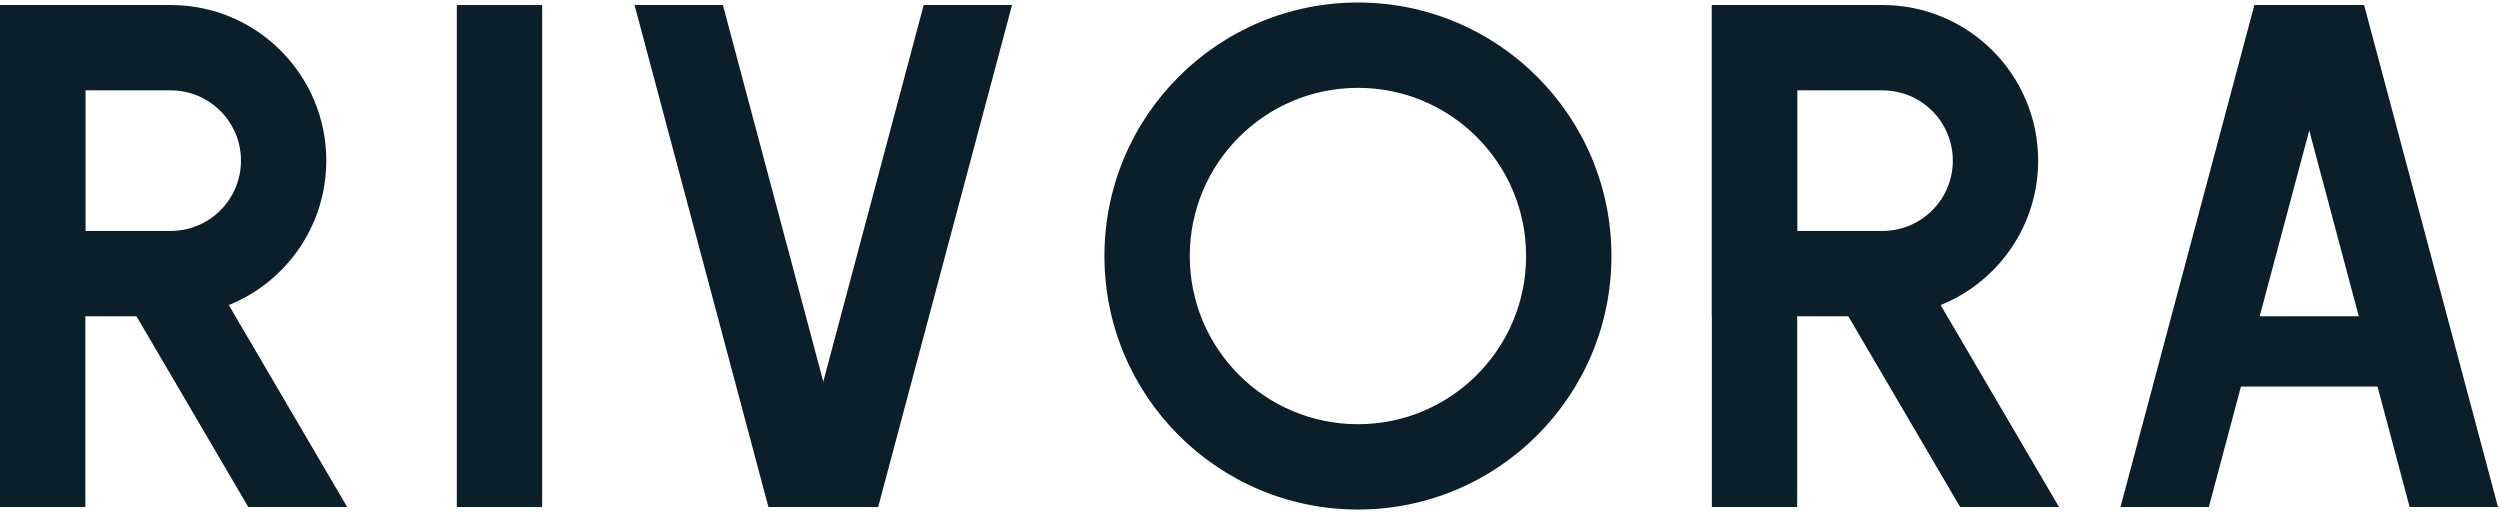
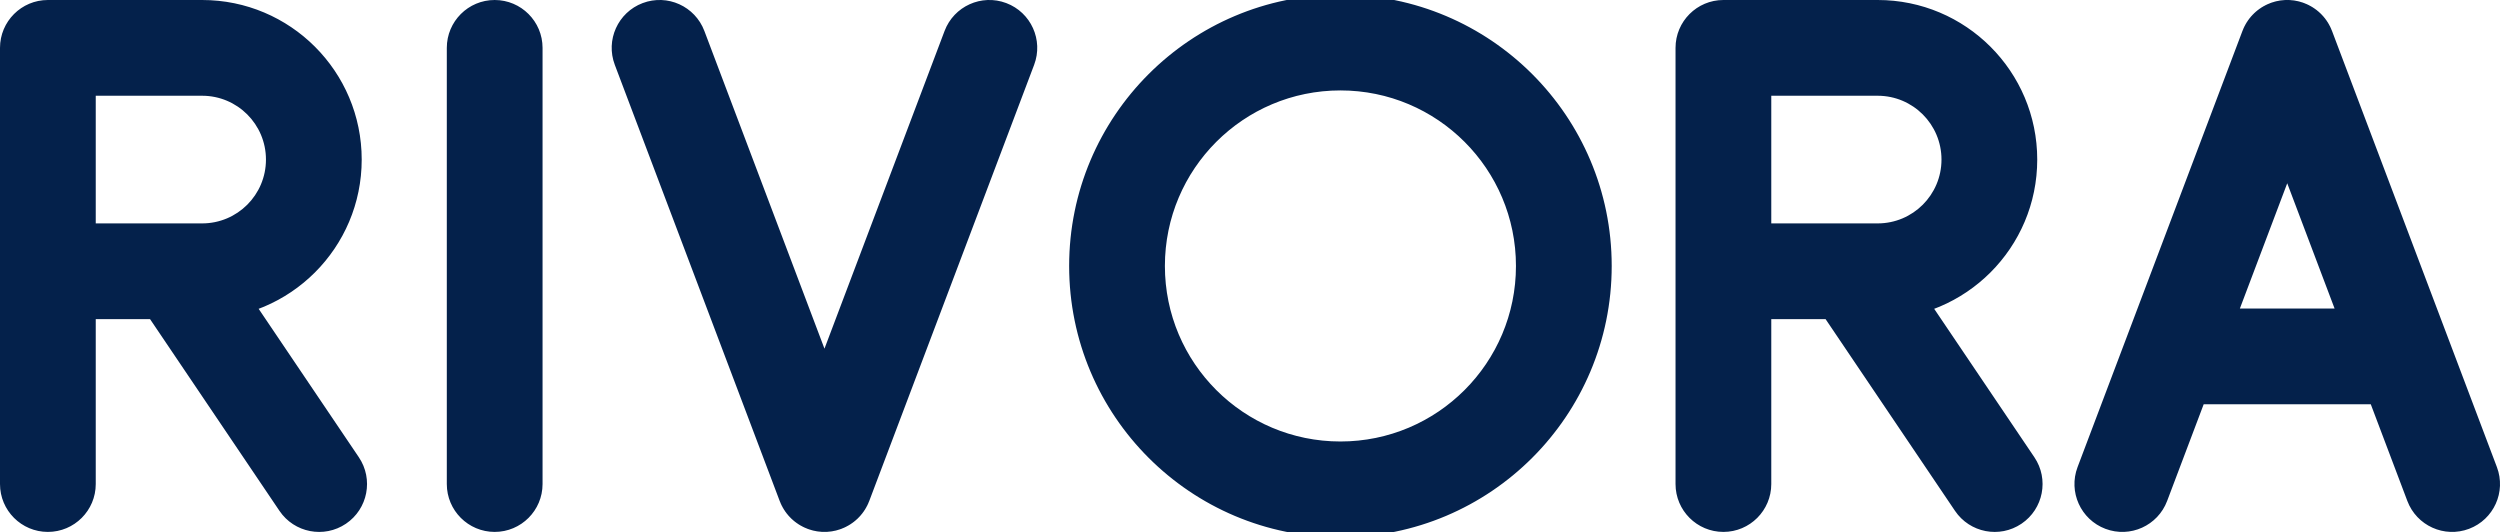
- <svg xmlns="http://www.w3.org/2000/svg" viewBox="0 -1 498 102" role="img" aria-label="RIVORA">
-   <path fill="#0B1F2A" fill-rule="evenodd" d="M0 0H34A31 31 0 0 1 34 62H0ZM17 17H34A14 14 0 0 1 34 45H17Z" />
-   <path fill="#0B1F2A" d="M0 0h17v100h-17Z" />
-   <path fill="#0B1F2A" d="M20.15 50L49.46 100L69.16 100L39.85 50Z" />
-   <path fill="#0B1F2A" d="M91 0h17v100h-17Z" />
-   <path fill="#0B1F2A" d="M126.4 0L153.07 100L170.66 100L144 0Z" />
-   <path fill="#0B1F2A" d="M184 0L157.34 100L174.93 100L201.6 0Z" />
-   <path fill="#0B1F2A" fill-rule="evenodd" d="M220 50a50.5 50.5 0 1 0 101 0a50.5 50.5 0 1 0 -101 0ZM237 50a33.5 33.5 0 1 0 67 0a33.5 33.5 0 1 0 -67 0Z" />
-   <path fill="#0B1F2A" fill-rule="evenodd" d="M341 0H375A31 31 0 0 1 375 62H341ZM358 17H375A14 14 0 0 1 375 45H358Z" />
-   <path fill="#0B1F2A" d="M341 0h17v100h-17Z" />
-   <path fill="#0B1F2A" d="M361.15 50L390.46 100L410.16 100L380.85 50Z" />
-   <path fill="#0B1F2A" d="M466.66 0L440 100L422.4 100L449.07 0Z" />
-   <path fill="#0B1F2A" d="M470.93 0L497.6 100L480 100L453.34 0Z" />
-   <path fill="#0B1F2A" d="M440 62h40v14h-40Z" />
+ <svg xmlns="http://www.w3.org/2000/svg" viewBox="0 0 470 100" role="img" aria-label="RIVORA">
+   <path fill="#04214B" d="M18 9L18 91A9 9 0 0 1 0 91L0 9A9 9 0 0 1 18 9ZM9 0L38 0A9 9 0 0 1 38 18L9 18A9 9 0 0 1 9 0ZM38 0A30 30 0 0 1 38 60L38 42A12 12 0 0 0 38 18ZM9 42L38 42A9 9 0 0 1 38 60L9 60A9 9 0 0 1 9 42ZM40.46 45.96L67.46 85.96A9 9 0 0 1 52.54 96.04L25.54 56.04A9 9 0 0 1 40.46 45.96ZM102 9L102 91A9 9 0 0 1 84 91L84 9A9 9 0 0 1 102 9ZM132.42 5.82L163.42 87.82A9 9 0 0 1 146.58 94.18L115.58 12.18A9 9 0 0 1 132.42 5.82ZM146.58 87.82L177.58 5.82A9 9 0 0 1 194.42 12.18L163.42 94.18A9 9 0 0 1 146.58 87.82ZM303 50A51 51 0 1 1 201 50A51 51 0 1 1 303 50ZM285 50A33 33 0 1 0 219 50A33 33 0 1 0 285 50ZM333 9L333 91A9 9 0 0 1 315 91L315 9A9 9 0 0 1 333 9ZM324 0L353 0A9 9 0 0 1 353 18L324 18A9 9 0 0 1 324 0ZM353 0A30 30 0 0 1 353 60L353 42A12 12 0 0 0 353 18ZM324 42L353 42A9 9 0 0 1 353 60L324 60A9 9 0 0 1 324 42ZM355.46 45.96L382.46 85.96A9 9 0 0 1 367.54 96.04L340.54 56.04A9 9 0 0 1 355.46 45.96ZM390.58 87.82L421.58 5.82A9 9 0 0 1 438.42 12.18L407.42 94.18A9 9 0 0 1 390.58 87.82ZM438.42 5.82L469.42 87.82A9 9 0 0 1 452.58 94.18L421.58 12.18A9 9 0 0 1 438.42 5.82ZM411 58L449 58A9 9 0 0 1 449 76L411 76A9 9 0 0 1 411 58Z" />
</svg>
